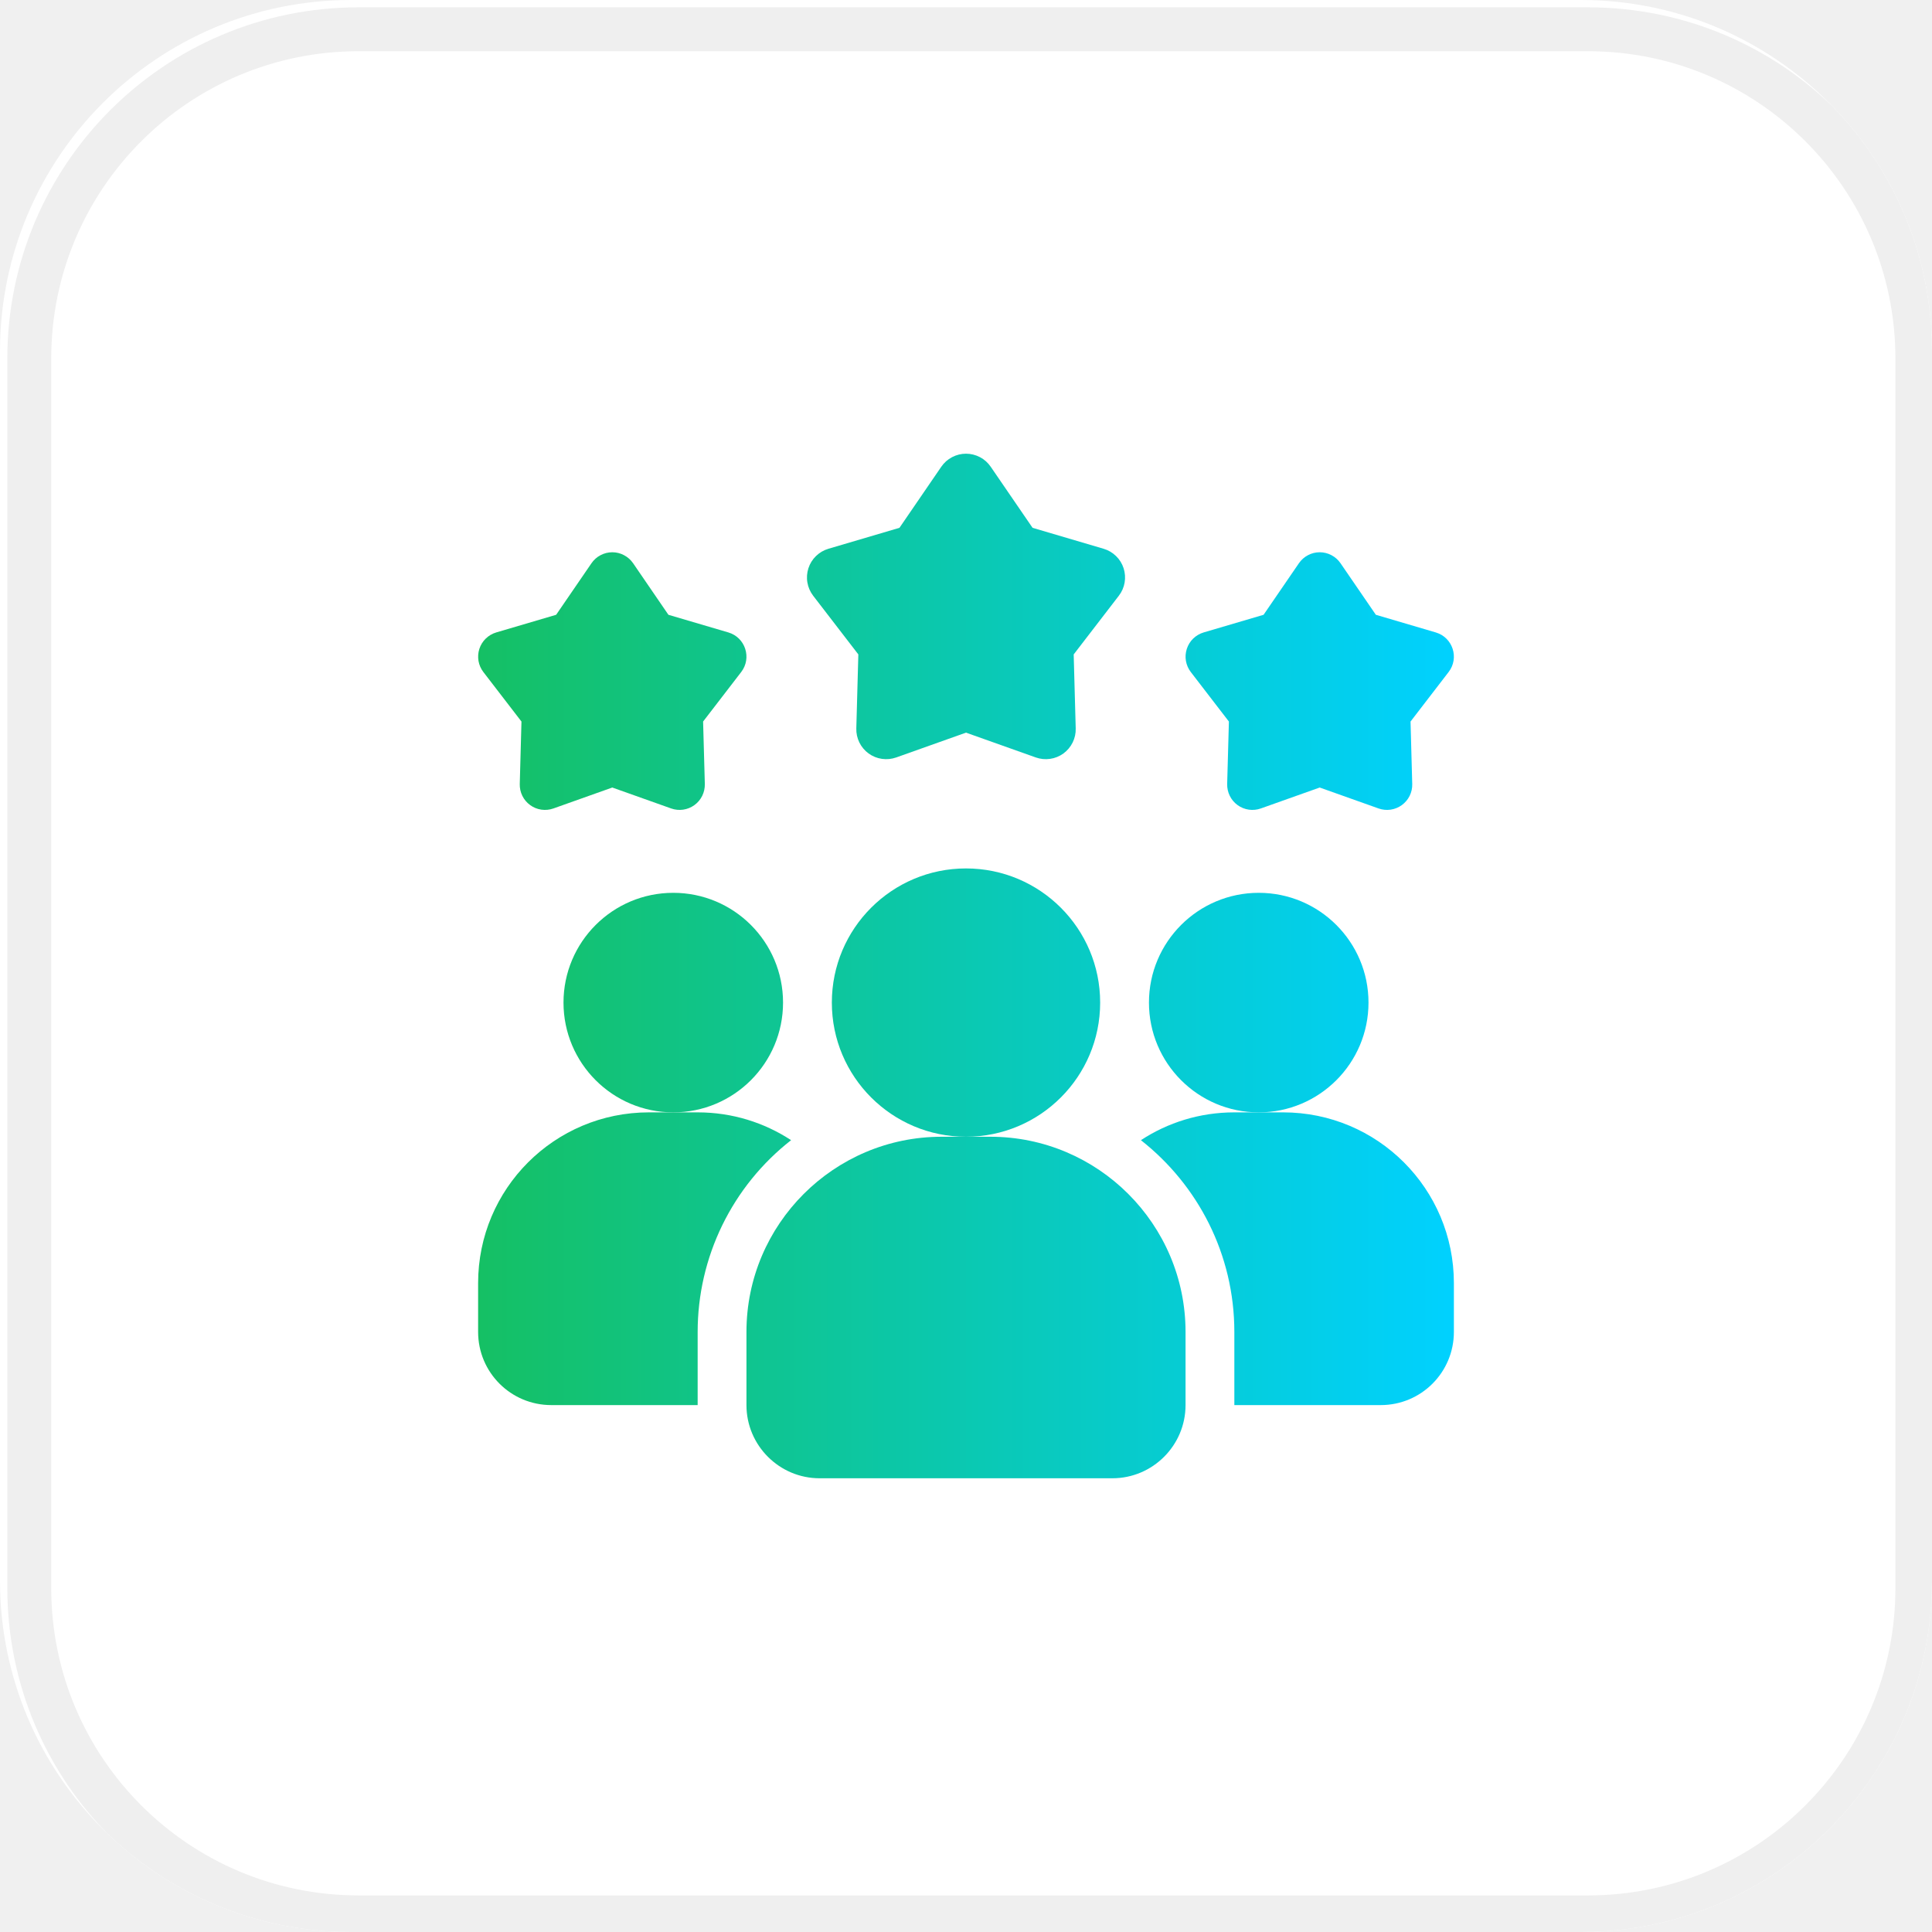
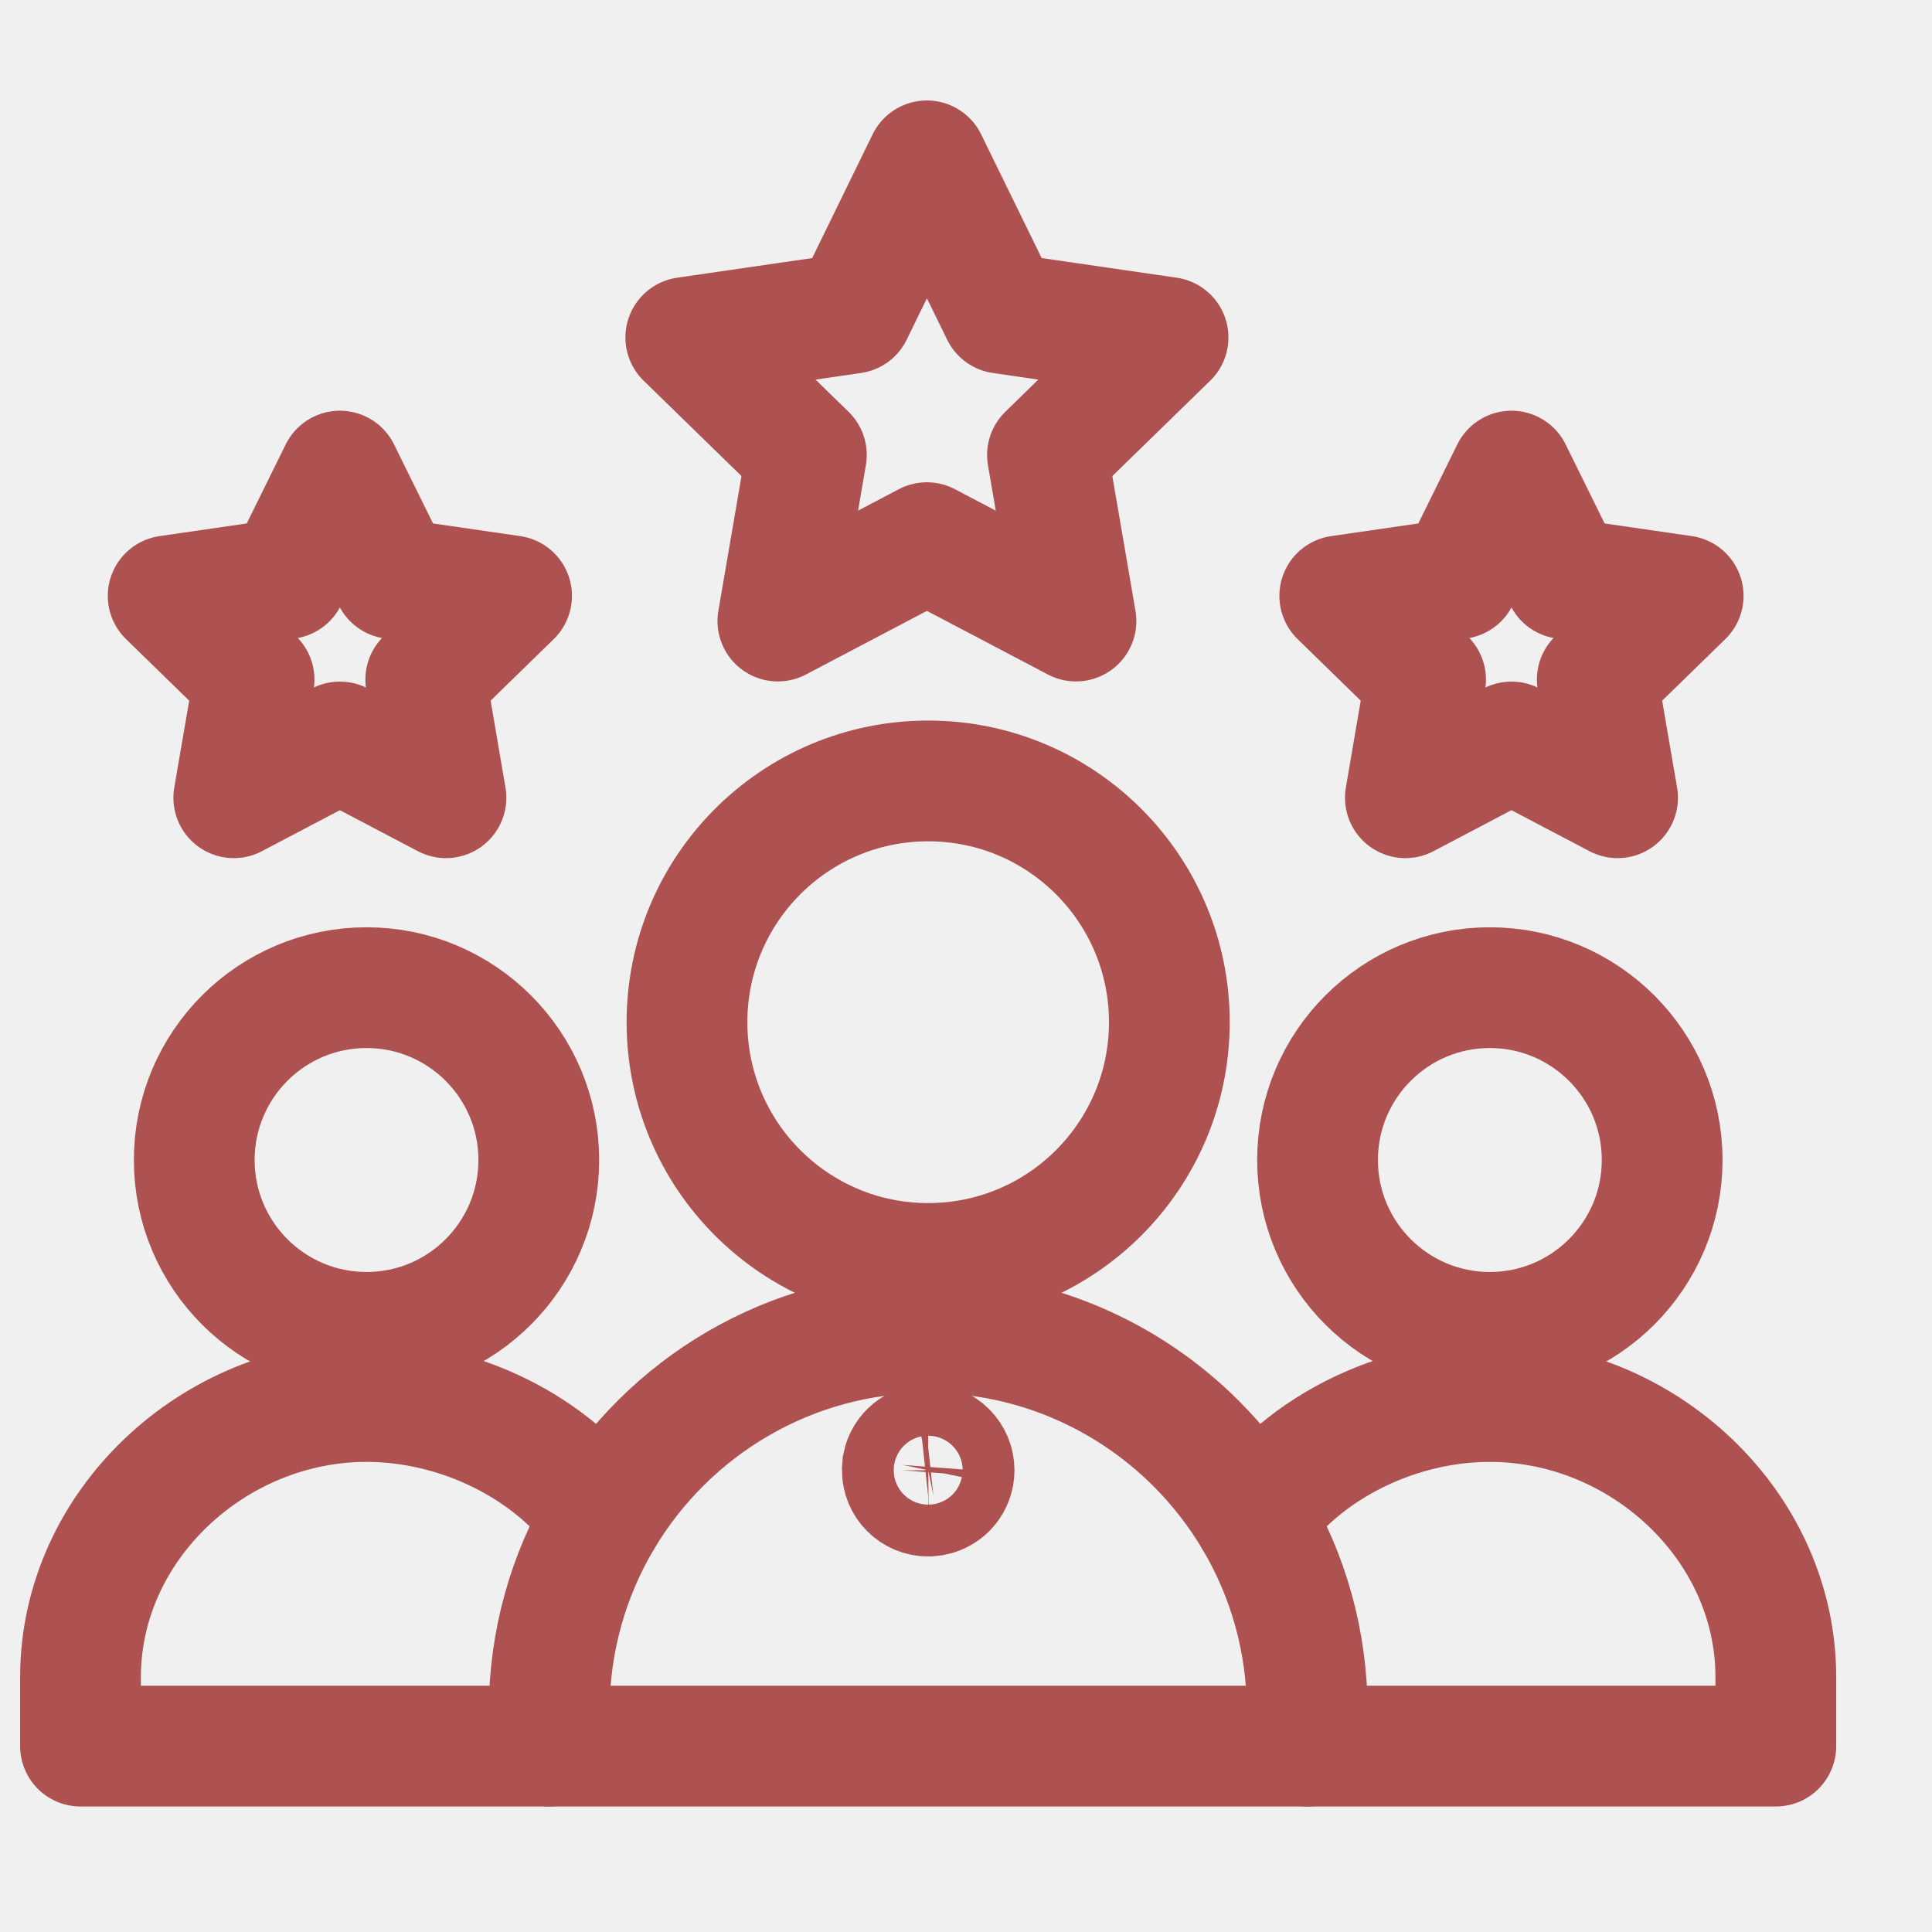
- <svg xmlns="http://www.w3.org/2000/svg" width="66" height="66" viewBox="0 0 66 66" fill="none">
-   <g clip-path="url(#clip0_16519_16908)">
-     <rect width="66" height="66" rx="12" fill="white" />
-     <path d="M27.025 38.95C26.03 39.728 25.226 40.722 24.673 41.857C24.12 42.992 23.833 44.238 23.833 45.5V48H18.833C17.45 48 16.333 46.883 16.333 45.5V43.833C16.333 40.608 18.942 38 22.167 38H23.833C25.017 38 26.108 38.35 27.025 38.95Z" fill="url(#paint0_linear_16519_16908)" />
-     <path d="M43 38C45.071 38 46.75 36.321 46.75 34.25C46.75 32.179 45.071 30.5 43 30.5C40.929 30.5 39.25 32.179 39.25 34.25C39.25 36.321 40.929 38 43 38Z" fill="url(#paint1_linear_16519_16908)" />
-     <path d="M23 38C25.071 38 26.75 36.321 26.75 34.25C26.75 32.179 25.071 30.5 23 30.5C20.929 30.5 19.25 32.179 19.25 34.25C19.25 36.321 20.929 38 23 38Z" fill="url(#paint2_linear_16519_16908)" />
-     <path d="M49.667 43.833V45.5C49.667 46.883 48.55 48 47.167 48H42.167V45.5C42.167 42.842 40.917 40.475 38.975 38.95C39.892 38.35 40.983 38 42.167 38H43.833C47.058 38 49.667 40.608 49.667 43.833Z" fill="url(#paint3_linear_16519_16908)" />
-     <path d="M33 38.833C35.531 38.833 37.583 36.781 37.583 34.25C37.583 31.719 35.531 29.667 33 29.667C30.469 29.667 28.417 31.719 28.417 34.25C28.417 36.781 30.469 38.833 33 38.833Z" fill="url(#paint4_linear_16519_16908)" />
-     <path d="M33.833 38.833H32.167C28.491 38.833 25.5 41.824 25.5 45.5V48C25.5 49.378 26.622 50.5 28 50.5H38C39.378 50.5 40.5 49.378 40.5 48V45.5C40.5 41.824 37.509 38.833 33.833 38.833ZM45.083 26.903L43.072 27.618C42.941 27.665 42.799 27.679 42.661 27.659C42.522 27.639 42.391 27.586 42.277 27.503C42.164 27.421 42.072 27.312 42.011 27.187C41.949 27.061 41.919 26.922 41.922 26.782L41.981 24.649L40.679 22.957C40.594 22.846 40.537 22.716 40.513 22.578C40.489 22.441 40.5 22.299 40.543 22.166C40.586 22.033 40.661 21.912 40.761 21.814C40.862 21.717 40.984 21.645 41.118 21.605L43.166 21.002L44.373 19.241C44.452 19.125 44.558 19.031 44.682 18.966C44.805 18.9 44.943 18.866 45.083 18.866C45.223 18.866 45.361 18.9 45.485 18.966C45.609 19.031 45.715 19.125 45.794 19.241L47.001 21.002L49.048 21.605C49.629 21.776 49.857 22.477 49.487 22.957L48.186 24.649L48.244 26.782C48.248 26.922 48.218 27.061 48.156 27.187C48.094 27.312 48.002 27.421 47.889 27.503C47.776 27.585 47.644 27.639 47.506 27.659C47.367 27.679 47.226 27.665 47.094 27.618L45.083 26.903ZM20.917 26.903L18.906 27.618C18.774 27.665 18.633 27.679 18.494 27.659C18.355 27.639 18.224 27.586 18.111 27.503C17.997 27.421 17.906 27.312 17.844 27.187C17.782 27.061 17.752 26.922 17.756 26.782L17.814 24.649L16.512 22.957C16.427 22.846 16.37 22.716 16.346 22.578C16.323 22.441 16.333 22.299 16.376 22.166C16.419 22.033 16.494 21.912 16.595 21.814C16.695 21.717 16.817 21.645 16.952 21.605L18.999 21.002L20.206 19.241C20.285 19.125 20.391 19.031 20.515 18.966C20.639 18.9 20.777 18.866 20.917 18.866C21.057 18.866 21.195 18.9 21.318 18.966C21.442 19.031 21.548 19.125 21.628 19.241L22.834 21.002L24.882 21.605C25.462 21.776 25.69 22.477 25.321 22.957L24.019 24.649L24.078 26.782C24.081 26.922 24.051 27.061 23.989 27.187C23.927 27.312 23.836 27.421 23.722 27.503C23.609 27.585 23.478 27.639 23.339 27.659C23.201 27.679 23.059 27.665 22.927 27.618L20.917 26.903ZM33 25.028L30.616 25.876C30.459 25.931 30.292 25.948 30.128 25.924C29.963 25.901 29.807 25.837 29.673 25.74C29.539 25.642 29.43 25.513 29.357 25.364C29.284 25.215 29.248 25.051 29.253 24.885L29.322 22.356L27.778 20.35C27.677 20.218 27.61 20.064 27.582 19.901C27.553 19.737 27.566 19.569 27.617 19.411C27.668 19.253 27.757 19.11 27.876 18.995C27.995 18.879 28.14 18.794 28.299 18.747L30.727 18.031L32.157 15.943C32.251 15.806 32.377 15.694 32.524 15.617C32.671 15.54 32.834 15.499 33 15.499C33.166 15.499 33.33 15.54 33.477 15.617C33.624 15.694 33.749 15.806 33.843 15.943L35.274 18.031L37.702 18.747C37.861 18.794 38.006 18.879 38.125 18.995C38.244 19.11 38.333 19.253 38.384 19.411C38.435 19.569 38.447 19.737 38.419 19.901C38.391 20.064 38.324 20.218 38.222 20.35L36.679 22.356L36.748 24.885C36.753 25.051 36.717 25.215 36.644 25.364C36.57 25.513 36.462 25.642 36.328 25.74C36.194 25.837 36.038 25.901 35.873 25.924C35.709 25.948 35.541 25.931 35.385 25.876L33 25.028Z" fill="url(#paint5_linear_16519_16908)" />
-     <path d="M54.25 1H12.25C6.037 1 1 6.037 1 12.25V54.25C1 60.463 6.037 65.5 12.25 65.5H54.25C60.463 65.5 65.5 60.463 65.5 54.25V12.25C65.5 6.037 60.463 1 54.25 1Z" stroke="#EFEFEF" stroke-width="1.5" />
-   </g>
-   <defs>
-     <linearGradient id="paint0_linear_16519_16908" x1="16.333" y1="32.999" x2="49.667" y2="32.999" gradientUnits="userSpaceOnUse">
-       <stop stop-color="#15C064" />
-       <stop offset="1" stop-color="#00D1FF" />
-     </linearGradient>
-     <linearGradient id="paint1_linear_16519_16908" x1="16.333" y1="32.999" x2="49.667" y2="32.999" gradientUnits="userSpaceOnUse">
-       <stop stop-color="#15C064" />
-       <stop offset="1" stop-color="#00D1FF" />
-     </linearGradient>
-     <linearGradient id="paint2_linear_16519_16908" x1="16.333" y1="32.999" x2="49.667" y2="32.999" gradientUnits="userSpaceOnUse">
-       <stop stop-color="#15C064" />
-       <stop offset="1" stop-color="#00D1FF" />
-     </linearGradient>
-     <linearGradient id="paint3_linear_16519_16908" x1="16.333" y1="32.999" x2="49.667" y2="32.999" gradientUnits="userSpaceOnUse">
-       <stop stop-color="#15C064" />
-       <stop offset="1" stop-color="#00D1FF" />
-     </linearGradient>
-     <linearGradient id="paint4_linear_16519_16908" x1="16.333" y1="32.999" x2="49.667" y2="32.999" gradientUnits="userSpaceOnUse">
-       <stop stop-color="#15C064" />
-       <stop offset="1" stop-color="#00D1FF" />
-     </linearGradient>
-     <linearGradient id="paint5_linear_16519_16908" x1="16.333" y1="32.999" x2="49.667" y2="32.999" gradientUnits="userSpaceOnUse">
-       <stop stop-color="#15C064" />
-       <stop offset="1" stop-color="#00D1FF" />
-     </linearGradient>
-     <clipPath id="clip0_16519_16908">
-       <rect width="66" height="66" rx="12" fill="white" />
-     </clipPath>
-   </defs>
+ <svg xmlns="http://www.w3.org/2000/svg" fill="none" height="24" viewbox="0 0 24 24" width="24">
+   <path d="M11.852 18.264C11.852 18.086 11.708 17.941 11.53 17.941C11.374 17.942 11.244 18.052 11.214 18.198L11.209 18.264C11.209 18.441 11.352 18.585 11.53 18.585L11.595 18.578C11.742 18.548 11.852 18.419 11.852 18.264Z" stroke="#AD5151" stroke-width="1.5">
+ </path>
+   <path d="M20.648 14.41C20.648 15.592 19.689 16.551 18.507 16.551C17.326 16.551 16.367 15.592 16.367 14.41C16.367 13.228 17.326 12.269 18.507 12.269C19.689 12.269 20.648 13.228 20.648 14.41Z" stroke="#AD5151" stroke-linecap="round" stroke-linejoin="round" stroke-miterlimit="10" stroke-width="1.5">
+ </path>
+   <path d="M6.822 21.691H1V20.835C1 18.943 2.662 17.41 4.553 17.41C5.709 17.41 6.86 17.983 7.479 18.86" stroke="#AD5151" stroke-linecap="round" stroke-linejoin="round" stroke-miterlimit="10" stroke-width="1.5">
+ </path>
+   <path d="M15.581 18.86C16.2 17.983 17.351 17.41 18.507 17.41C20.398 17.41 22.06 18.943 22.06 20.835V21.691H16.238" stroke="#AD5151" stroke-linecap="round" stroke-linejoin="round" stroke-miterlimit="10" stroke-width="1.5">
+ </path>
+   <path d="M6.693 14.41C6.693 15.592 5.735 16.551 4.553 16.551C3.371 16.551 2.413 15.592 2.413 14.41C2.413 13.228 3.371 12.269 4.553 12.269C5.735 12.269 6.693 13.228 6.693 14.41Z" stroke="#AD5151" stroke-linecap="round" stroke-linejoin="round" stroke-miterlimit="10" stroke-width="1.5">
+ </path>
+   <path d="M14.526 12.698C14.526 14.353 13.185 15.695 11.53 15.695C9.875 15.695 8.534 14.353 8.534 12.698C8.534 11.043 9.875 9.701 11.53 9.701C13.185 9.701 14.526 11.043 14.526 12.698Z" stroke="#AD5151" stroke-linecap="round" stroke-linejoin="round" stroke-miterlimit="10" stroke-width="1.5">
+ </path>
+   <path d="M11.514 1.998L10.589 3.891L8.519 4.192L10.017 5.652L9.663 7.715L11.514 6.741C12.21 7.107 12.69 7.359 13.366 7.715L13.012 5.652L14.51 4.192L12.44 3.891L11.514 1.998Z" stroke="#AD5151" stroke-linecap="round" stroke-linejoin="round" stroke-miterlimit="10" stroke-width="1.5">
+ </path>
+   <path d="M18.776 9.217L20.094 9.91L19.842 8.442L20.909 7.402L19.435 7.188L18.776 5.852L18.117 7.188L16.643 7.402L17.709 8.442L17.458 9.91L18.776 9.217Z" stroke="#AD5151" stroke-linecap="round" stroke-linejoin="round" stroke-miterlimit="10" stroke-width="1.5">
+ </path>
+   <path d="M4.222 9.217L5.54 9.91L5.289 8.442L6.355 7.402L4.881 7.188L4.222 5.852L3.563 7.188L2.089 7.402L3.156 8.442L2.904 9.91L4.222 9.217Z" stroke="#AD5151" stroke-linecap="round" stroke-linejoin="round" stroke-miterlimit="10" stroke-width="1.5">
+ </path>
+   <path d="M16.239 21.691H6.822V21.263C6.822 20.386 7.062 19.564 7.48 18.86C8.301 17.479 9.807 16.553 11.53 16.553C12.831 16.553 14.008 17.081 14.86 17.933C15.137 18.21 15.379 18.521 15.581 18.86C15.999 19.564 16.239 20.386 16.239 21.263V21.691Z" stroke="#AD5151" stroke-linecap="round" stroke-linejoin="round" stroke-miterlimit="10" stroke-width="1.5">
+ </path>
</svg>
